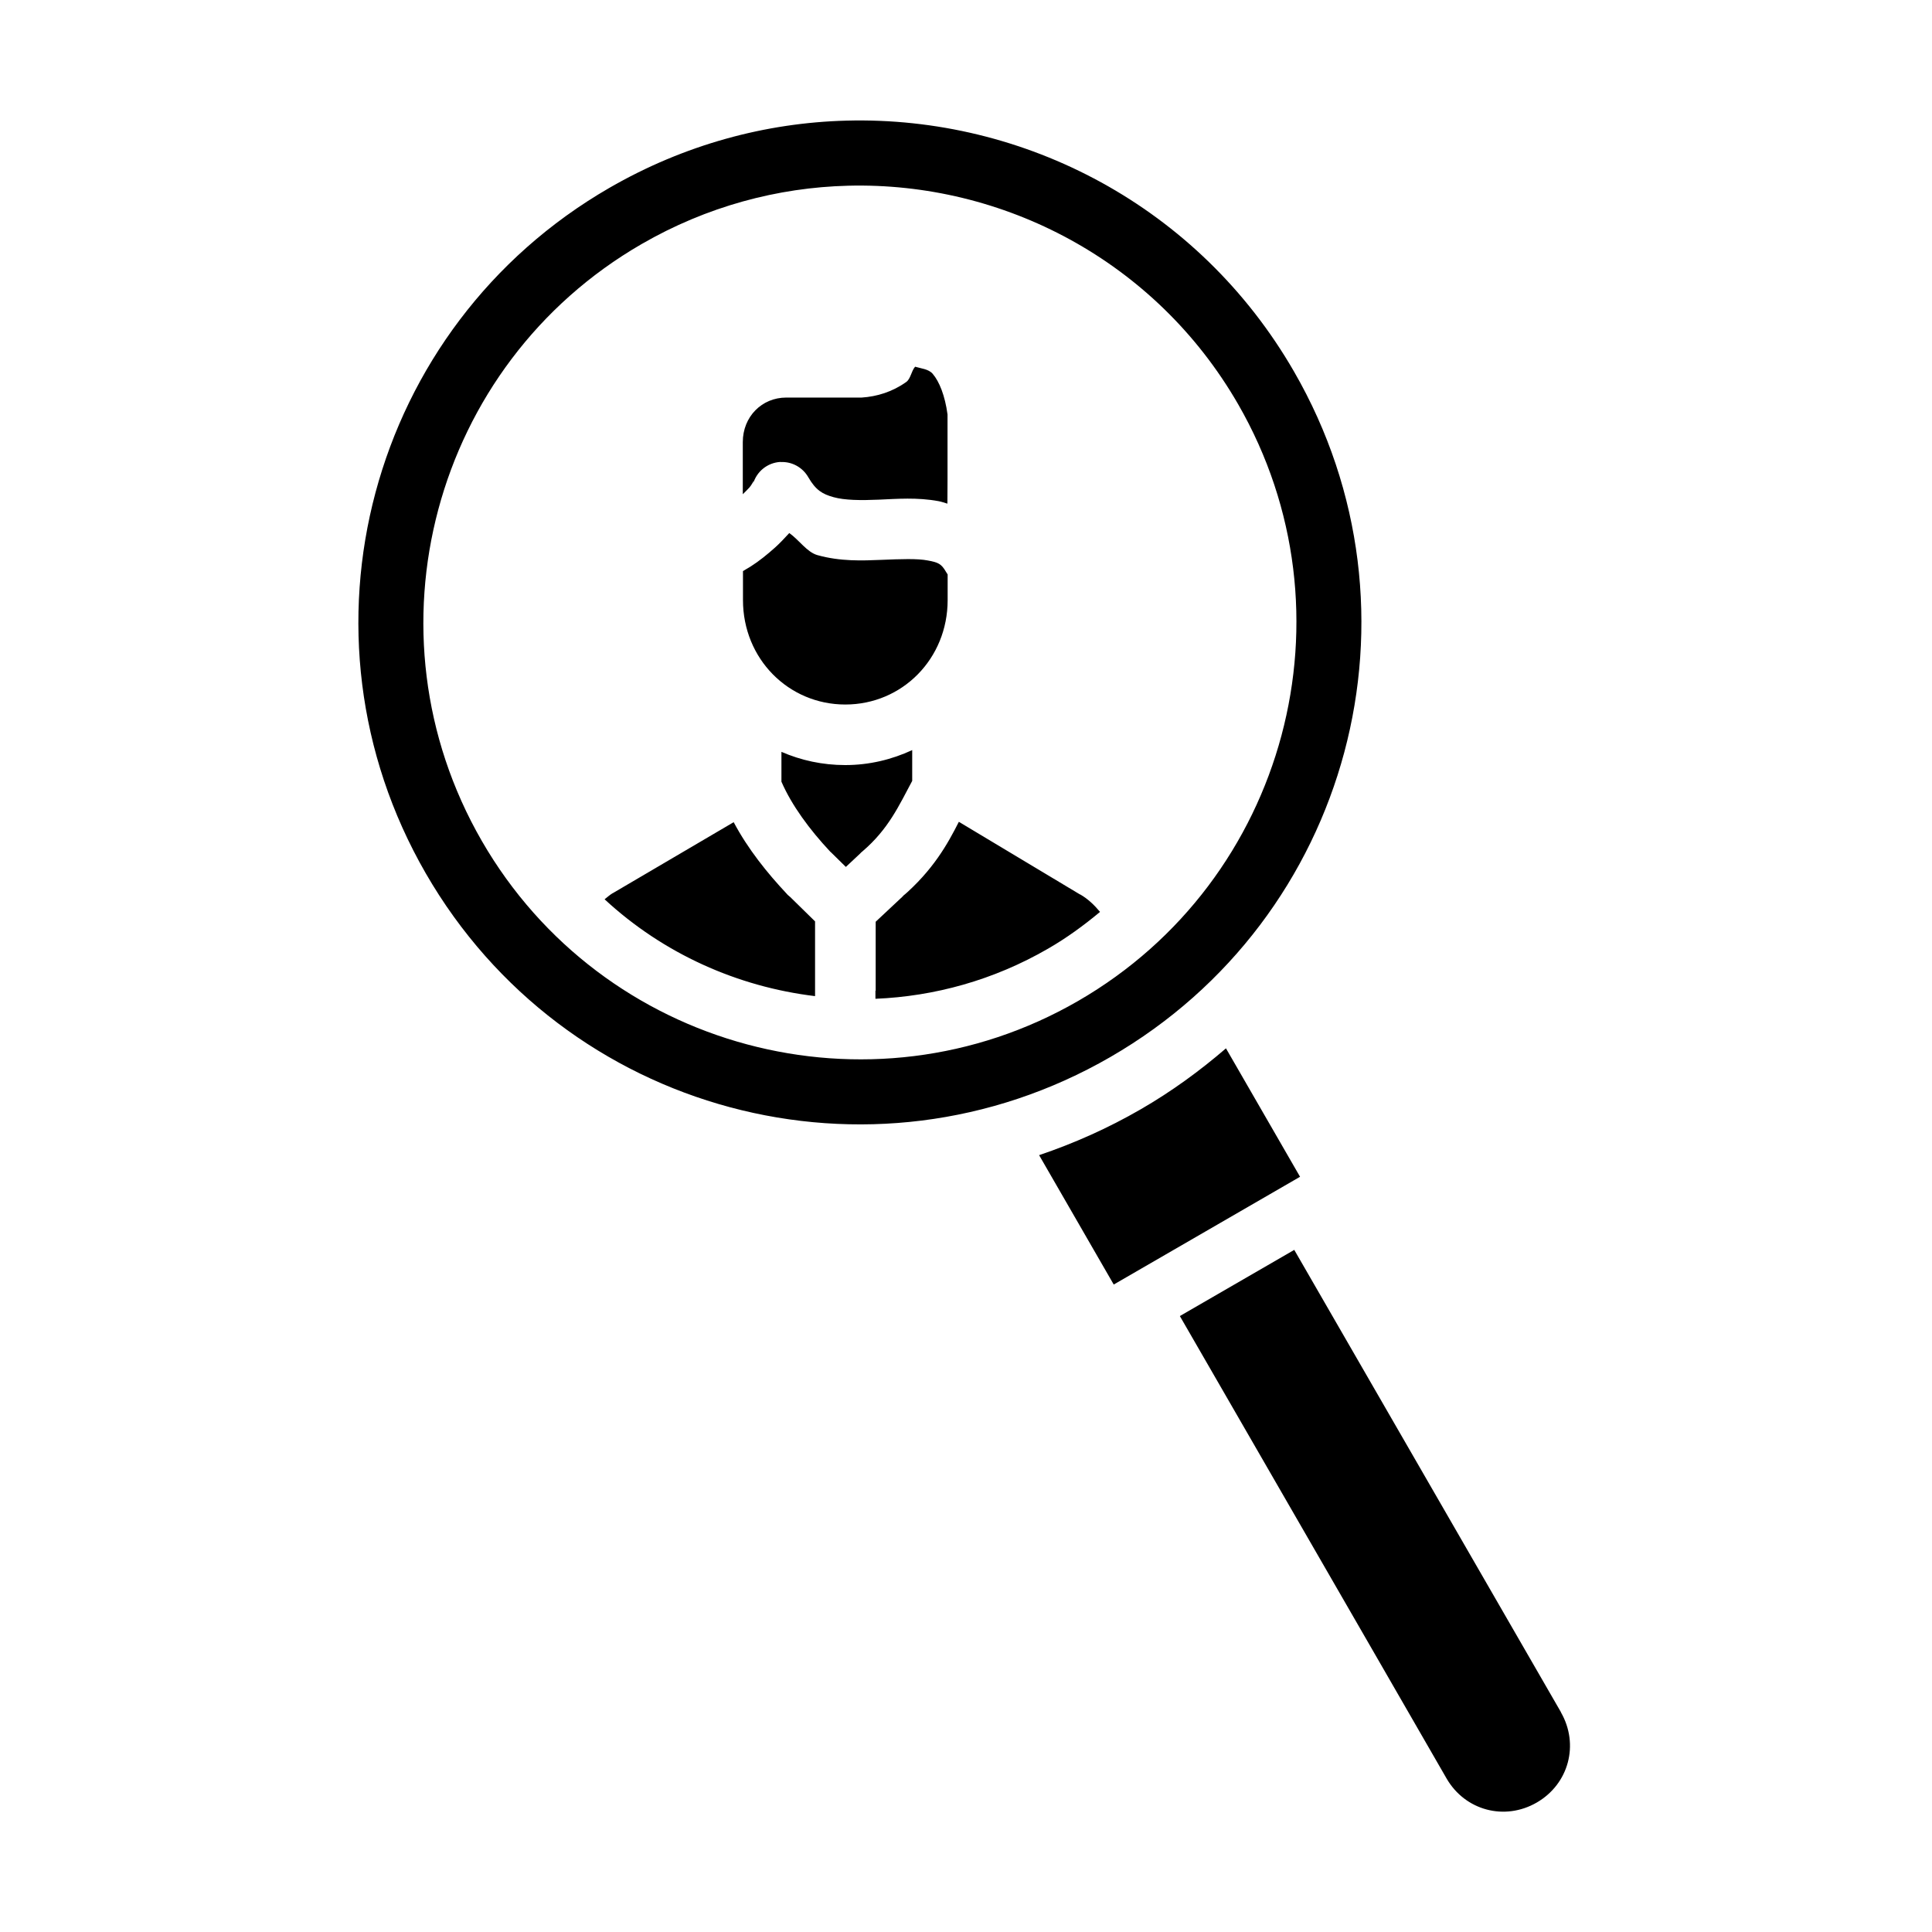
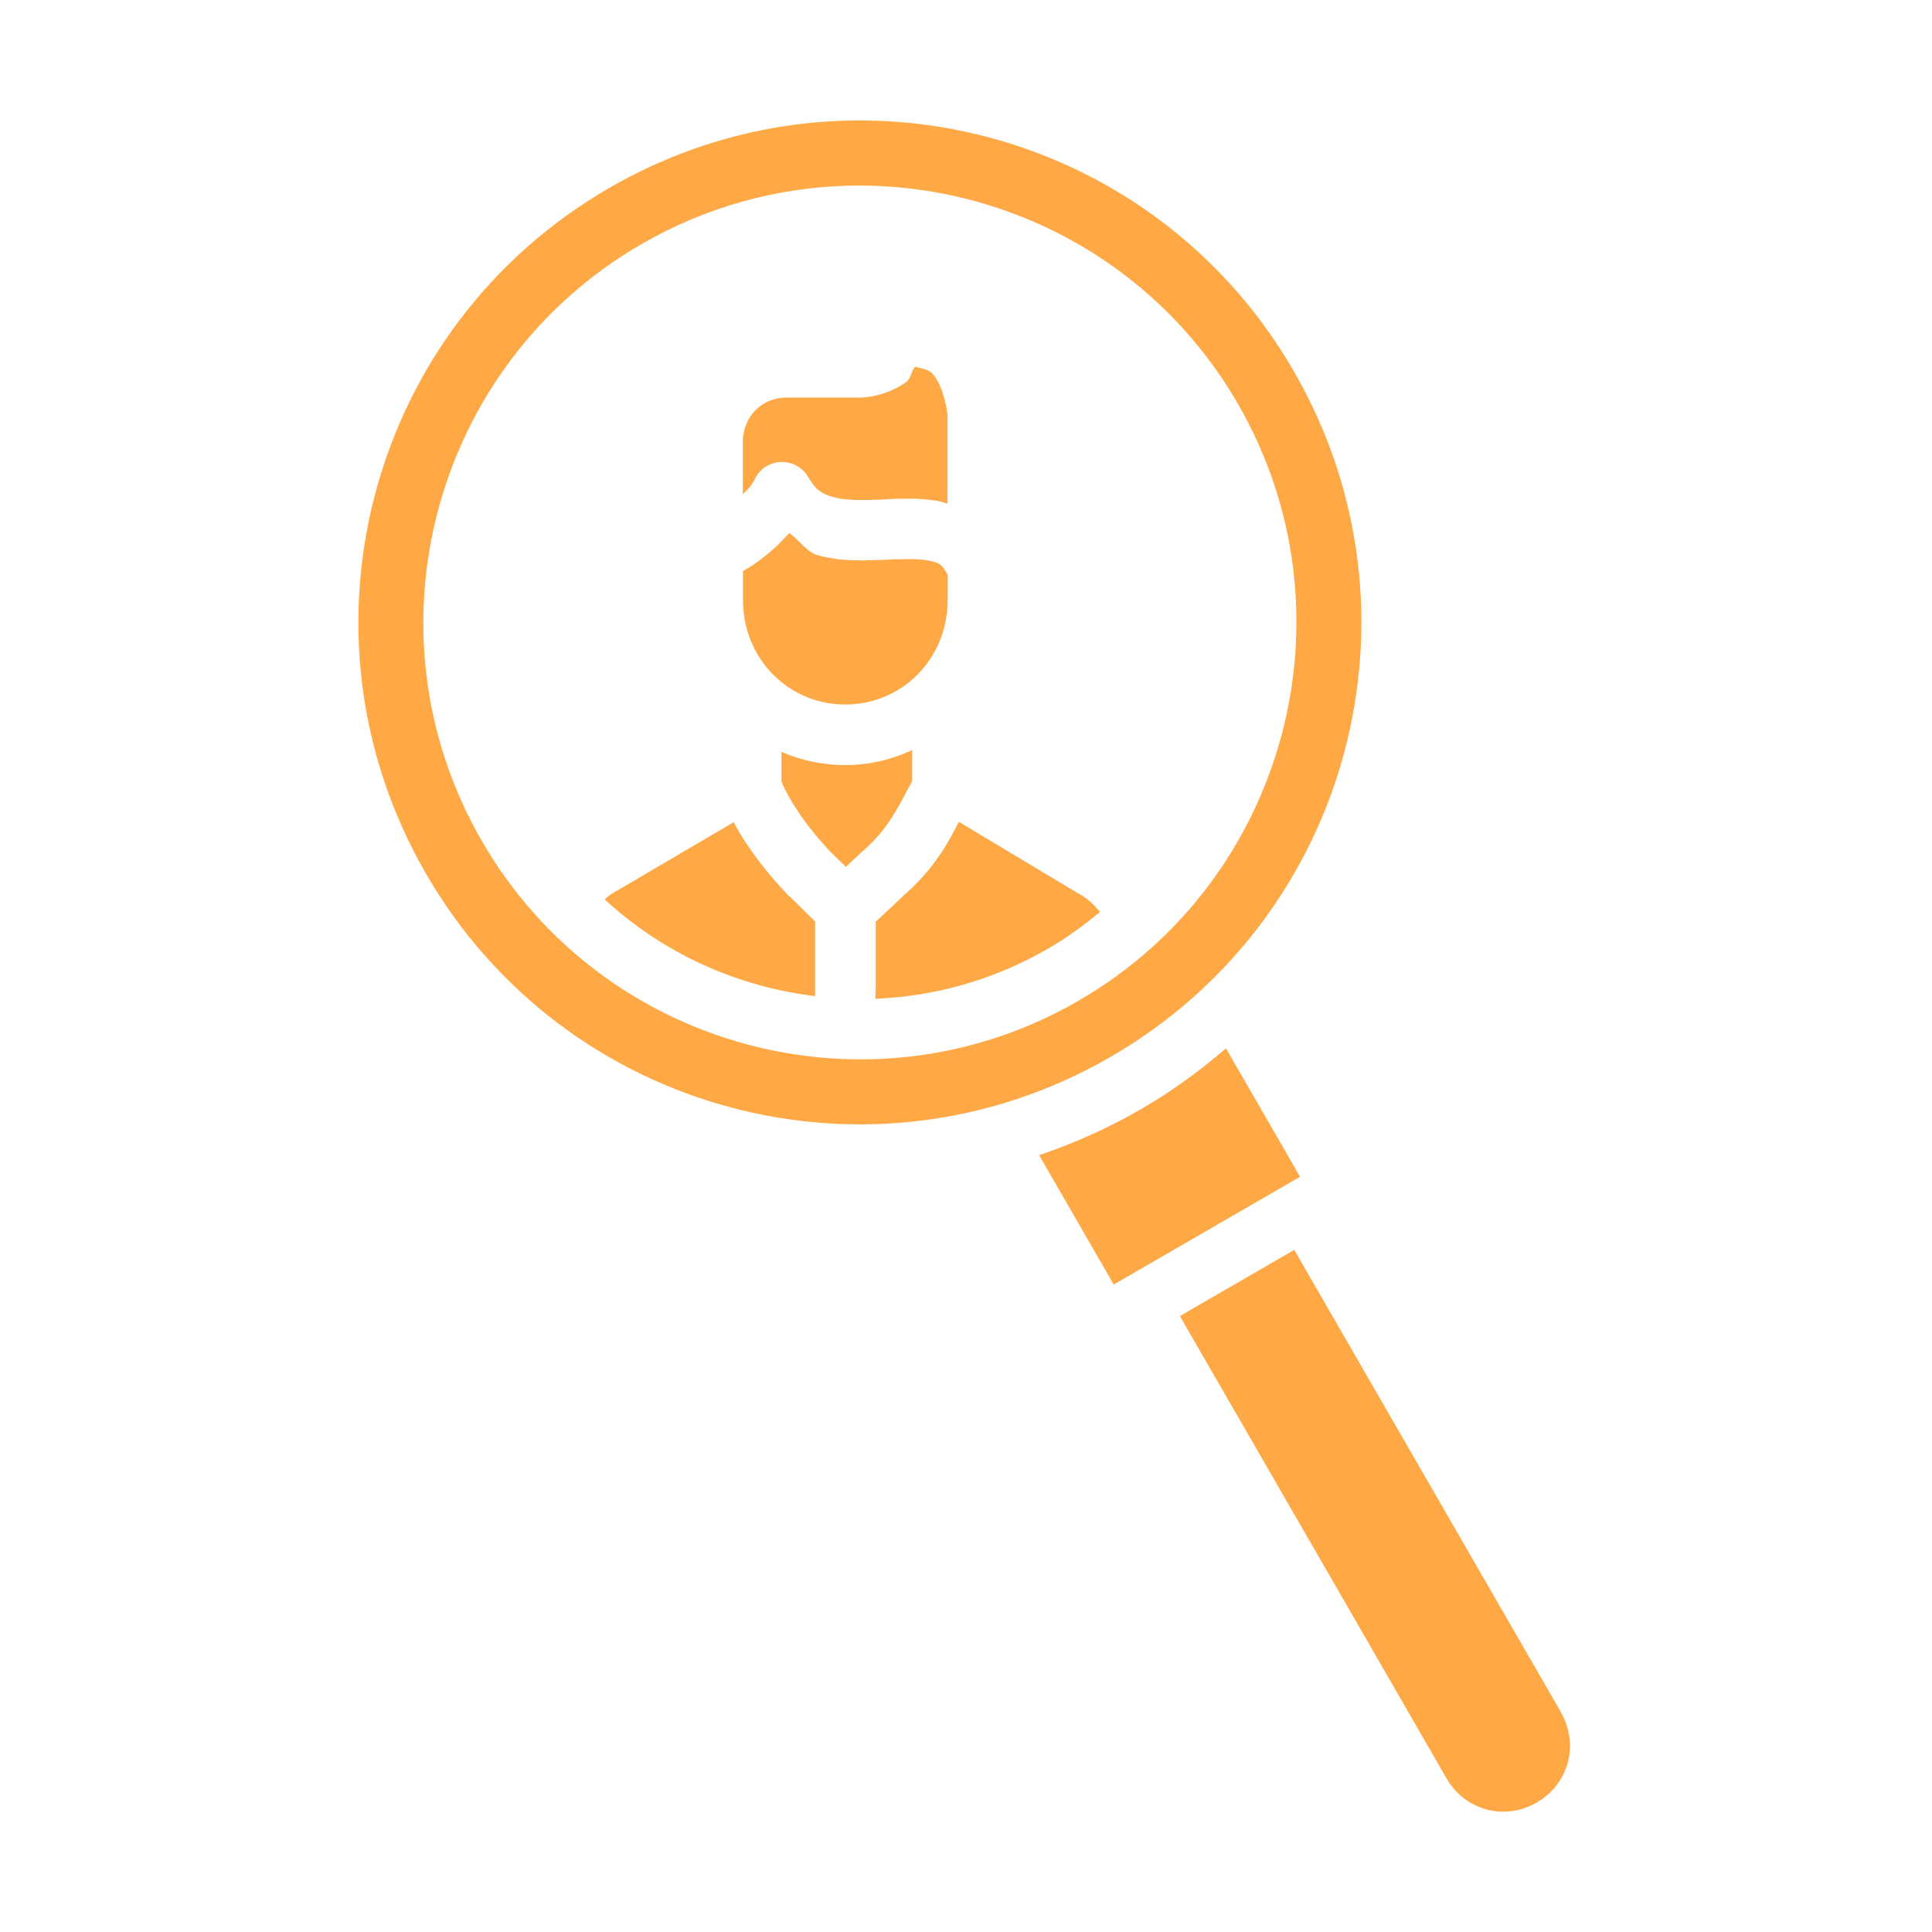
<svg xmlns="http://www.w3.org/2000/svg" width="698" height="698" viewBox="0 0 32 32">
-   <path fill-rule="evenodd" d="m 14.021,1.998 c 2.944,-0.078 5.834,1.42 7.412,4.156 2.296,3.98 0.937,9.054 -3.039,11.352 -3.976,2.298 -9.046,0.939 -11.342,-3.041 -2.296,-3.98 -0.937,-9.054 3.039,-11.352 1.243,-0.718 2.591,-1.08 3.93,-1.115 z m 0.025,1.078 c -1.166,0.03 -2.341,0.343 -3.42,0.967 -3.454,1.996 -4.64,6.428 -2.646,9.885 1.994,3.457 6.425,4.646 9.879,2.65 3.454,-1.996 4.64,-6.43 2.646,-9.887 -1.371,-2.376 -3.894,-3.681 -6.459,-3.615 z m 1.111,2.998 c 0.1,0.03 0.223,0.038 0.291,0.117 0.109,0.127 0.204,0.36 0.246,0.674 l 0,1.477 -0.002,-0.404 0,0.404 c -0.048,-0.014 -0.097,-0.032 -0.145,-0.041 -0.357,-0.066 -0.691,-0.038 -0.992,-0.025 -0.301,0.013 -0.564,0.01 -0.748,-0.041 -0.184,-0.051 -0.295,-0.115 -0.42,-0.332 -0.094,-0.163 -0.271,-0.26 -0.459,-0.25 l 0,-0.002 c -0.217,0.011 -0.401,0.161 -0.457,0.371 0.032,-0.119 0.005,-0.023 -0.057,0.051 -0.028,0.033 -0.074,0.075 -0.111,0.113 l 0,-0.863 c 0,-0.422 0.316,-0.738 0.719,-0.738 l 1.232,0 0.018,0 c 0.255,-0.017 0.509,-0.095 0.738,-0.258 0.073,-0.052 0.083,-0.178 0.146,-0.252 z M 13.072,8.828 c 0.165,0.116 0.294,0.319 0.469,0.367 0.38,0.106 0.742,0.091 1.059,0.078 0.317,-0.013 0.592,-0.024 0.766,0.01 0.174,0.032 0.225,0.054 0.303,0.189 0.008,0.015 0.018,0.029 0.027,0.043 l 0,0.424 c 0,0.972 -0.752,1.73 -1.695,1.73 -0.943,0 -1.695,-0.759 -1.695,-1.73 l 0,-0.48 c 0.042,-0.026 0.085,-0.05 0.127,-0.076 0.14,-0.089 0.274,-0.198 0.402,-0.312 0.087,-0.078 0.162,-0.16 0.238,-0.242 z m 2.037,3.596 0,0.51 c -0.218,0.406 -0.39,0.795 -0.82,1.164 l -0.025,0.021 -0.02,0.021 -0.234,0.219 -0.244,-0.24 -0.014,-0.012 C 13.407,13.739 13.111,13.335 12.943,12.947 l 0,-0.494 c 0.325,0.141 0.681,0.219 1.057,0.219 0.397,0 0.77,-0.091 1.109,-0.248 z m 0.773,1.188 2.006,1.203 0.004,0 c 0.13,0.075 0.235,0.177 0.328,0.289 -0.267,0.222 -0.55,0.43 -0.861,0.609 C 16.455,16.236 15.474,16.503 14.5,16.543 l 0,-0.133 0.004,0 0,-1.143 0.457,-0.428 0.027,-0.029 -0.049,0.047 c 0.518,-0.444 0.759,-0.883 0.943,-1.246 z m -3.73,0.006 c 0.236,0.444 0.552,0.837 0.877,1.184 l 0.018,0.02 0.043,0.037 0.41,0.402 0,1.238 c -1.285,-0.155 -2.513,-0.703 -3.486,-1.604 0.045,-0.034 0.085,-0.073 0.135,-0.102 l 0.002,0 z m 8.154,3.746 1.227,2.127 -3.086,1.785 -1.236,-2.143 c 0.574,-0.194 1.139,-0.445 1.684,-0.76 0.512,-0.296 0.98,-0.638 1.412,-1.01 z m 1.131,3.338 4.418,7.658 -0.002,0 c 0.307,0.533 0.132,1.188 -0.4,1.496 -0.532,0.307 -1.187,0.132 -1.494,-0.4 l -1.219,-2.115 -2.266,-3.928 -0.932,-1.615 z" color="#000" font-family="sans-serif" font-weight="400" overflow="visible" white-space="normal" style="line-height:normal;text-indent:0;text-align:start;text-decoration-line:none;text-decoration-style:solid;text-decoration-color:#000;text-transform:none;block-progression:tb;isolation:auto;mix-blend-mode:normal" />
+   <path fill-rule="evenodd" d="m 14.021,1.998 c 2.944,-0.078 5.834,1.42 7.412,4.156 2.296,3.98 0.937,9.054 -3.039,11.352 -3.976,2.298 -9.046,0.939 -11.342,-3.041 -2.296,-3.98 -0.937,-9.054 3.039,-11.352 1.243,-0.718 2.591,-1.08 3.93,-1.115 z m 0.025,1.078 c -1.166,0.03 -2.341,0.343 -3.42,0.967 -3.454,1.996 -4.64,6.428 -2.646,9.885 1.994,3.457 6.425,4.646 9.879,2.65 3.454,-1.996 4.64,-6.43 2.646,-9.887 -1.371,-2.376 -3.894,-3.681 -6.459,-3.615 z m 1.111,2.998 c 0.1,0.03 0.223,0.038 0.291,0.117 0.109,0.127 0.204,0.36 0.246,0.674 l 0,1.477 -0.002,-0.404 0,0.404 c -0.048,-0.014 -0.097,-0.032 -0.145,-0.041 -0.357,-0.066 -0.691,-0.038 -0.992,-0.025 -0.301,0.013 -0.564,0.01 -0.748,-0.041 -0.184,-0.051 -0.295,-0.115 -0.42,-0.332 -0.094,-0.163 -0.271,-0.26 -0.459,-0.25 l 0,-0.002 c -0.217,0.011 -0.401,0.161 -0.457,0.371 0.032,-0.119 0.005,-0.023 -0.057,0.051 -0.028,0.033 -0.074,0.075 -0.111,0.113 l 0,-0.863 c 0,-0.422 0.316,-0.738 0.719,-0.738 l 1.232,0 0.018,0 c 0.255,-0.017 0.509,-0.095 0.738,-0.258 0.073,-0.052 0.083,-0.178 0.146,-0.252 z M 13.072,8.828 c 0.165,0.116 0.294,0.319 0.469,0.367 0.38,0.106 0.742,0.091 1.059,0.078 0.317,-0.013 0.592,-0.024 0.766,0.01 0.174,0.032 0.225,0.054 0.303,0.189 0.008,0.015 0.018,0.029 0.027,0.043 l 0,0.424 c 0,0.972 -0.752,1.73 -1.695,1.73 -0.943,0 -1.695,-0.759 -1.695,-1.73 l 0,-0.48 c 0.042,-0.026 0.085,-0.05 0.127,-0.076 0.14,-0.089 0.274,-0.198 0.402,-0.312 0.087,-0.078 0.162,-0.16 0.238,-0.242 z m 2.037,3.596 0,0.51 c -0.218,0.406 -0.39,0.795 -0.82,1.164 l -0.025,0.021 -0.02,0.021 -0.234,0.219 -0.244,-0.24 -0.014,-0.012 C 13.407,13.739 13.111,13.335 12.943,12.947 l 0,-0.494 c 0.325,0.141 0.681,0.219 1.057,0.219 0.397,0 0.77,-0.091 1.109,-0.248 z m 0.773,1.188 2.006,1.203 0.004,0 c 0.13,0.075 0.235,0.177 0.328,0.289 -0.267,0.222 -0.55,0.43 -0.861,0.609 C 16.455,16.236 15.474,16.503 14.5,16.543 l 0,-0.133 0.004,0 0,-1.143 0.457,-0.428 0.027,-0.029 -0.049,0.047 c 0.518,-0.444 0.759,-0.883 0.943,-1.246 z m -3.73,0.006 c 0.236,0.444 0.552,0.837 0.877,1.184 l 0.018,0.02 0.043,0.037 0.41,0.402 0,1.238 c -1.285,-0.155 -2.513,-0.703 -3.486,-1.604 0.045,-0.034 0.085,-0.073 0.135,-0.102 l 0.002,0 z m 8.154,3.746 1.227,2.127 -3.086,1.785 -1.236,-2.143 c 0.574,-0.194 1.139,-0.445 1.684,-0.76 0.512,-0.296 0.98,-0.638 1.412,-1.01 z m 1.131,3.338 4.418,7.658 -0.002,0 c 0.307,0.533 0.132,1.188 -0.4,1.496 -0.532,0.307 -1.187,0.132 -1.494,-0.4 l -1.219,-2.115 -2.266,-3.928 -0.932,-1.615 z" fill="#FFA946" font-family="sans-serif" font-weight="400" overflow="visible" white-space="normal" style="line-height:normal;text-indent:0;text-align:start;text-decoration-line:none;text-decoration-style:solid;text-decoration-color:#000;text-transform:none;block-progression:tb;isolation:auto;mix-blend-mode:normal" />
</svg>
